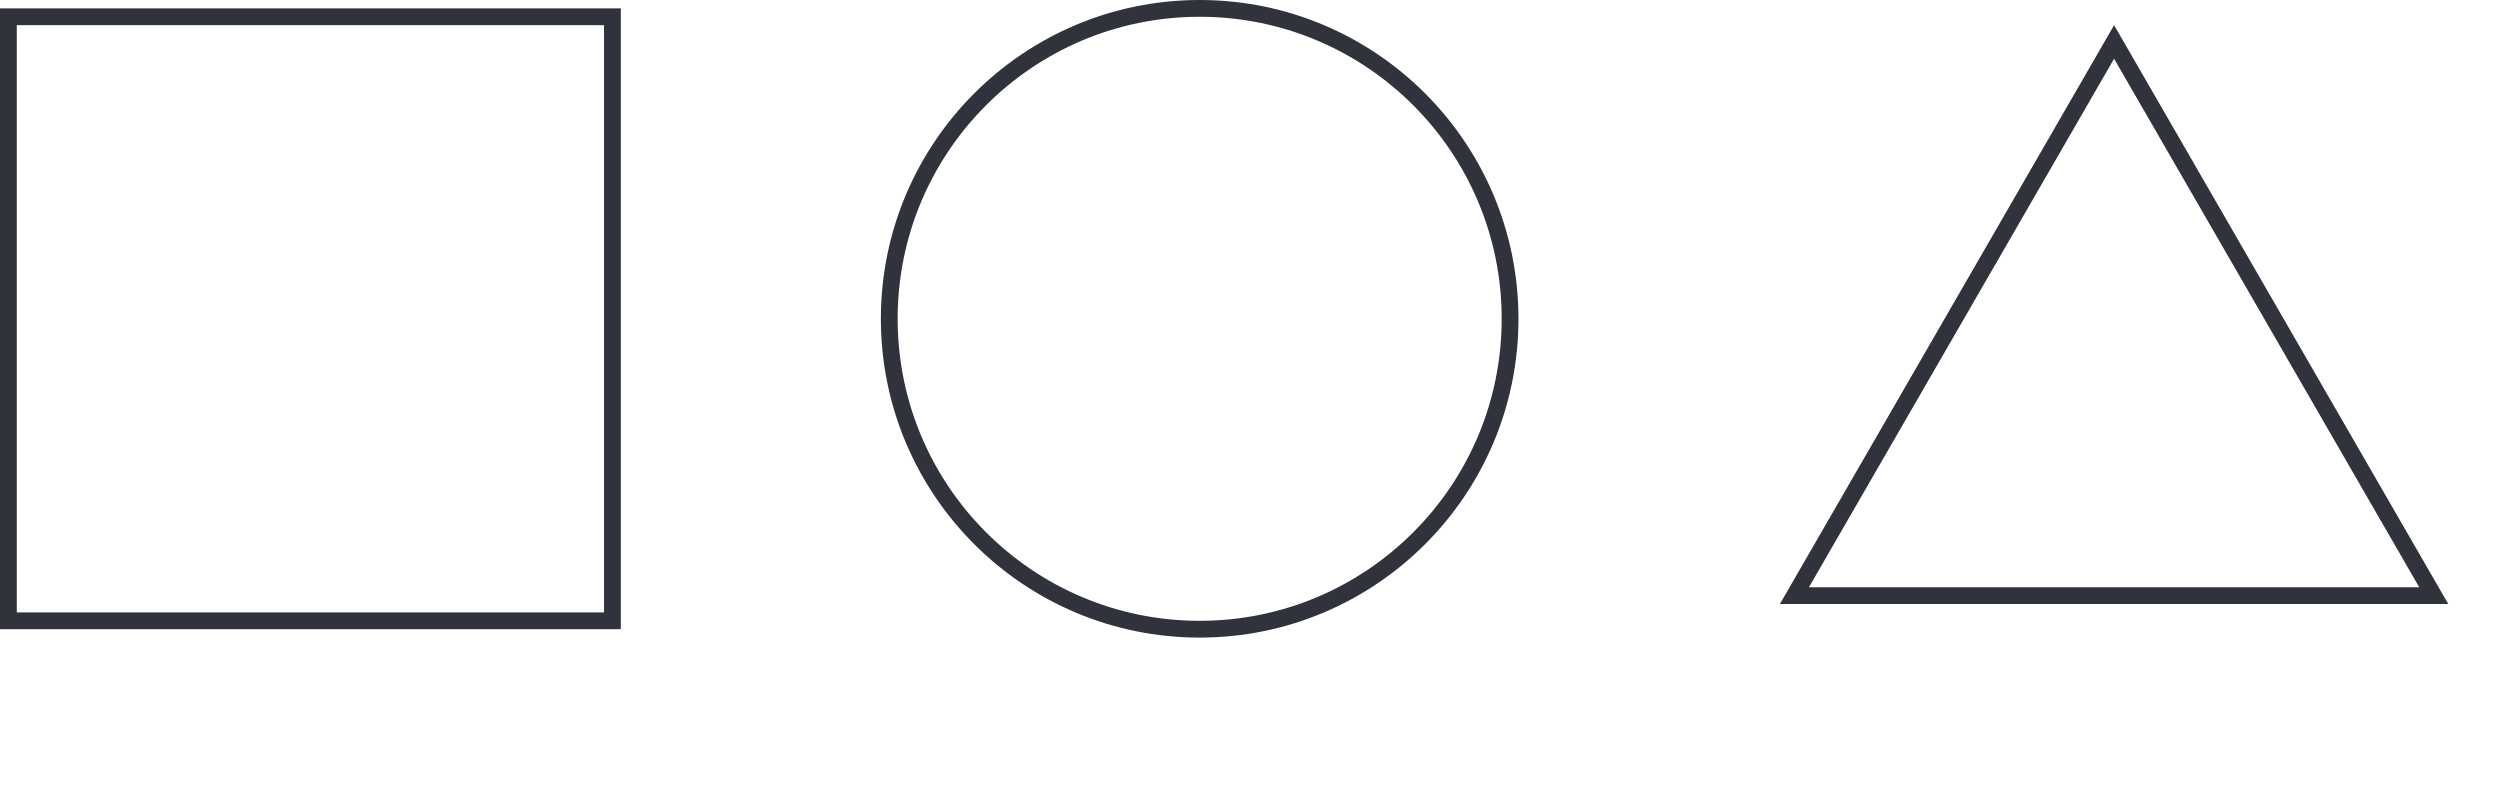
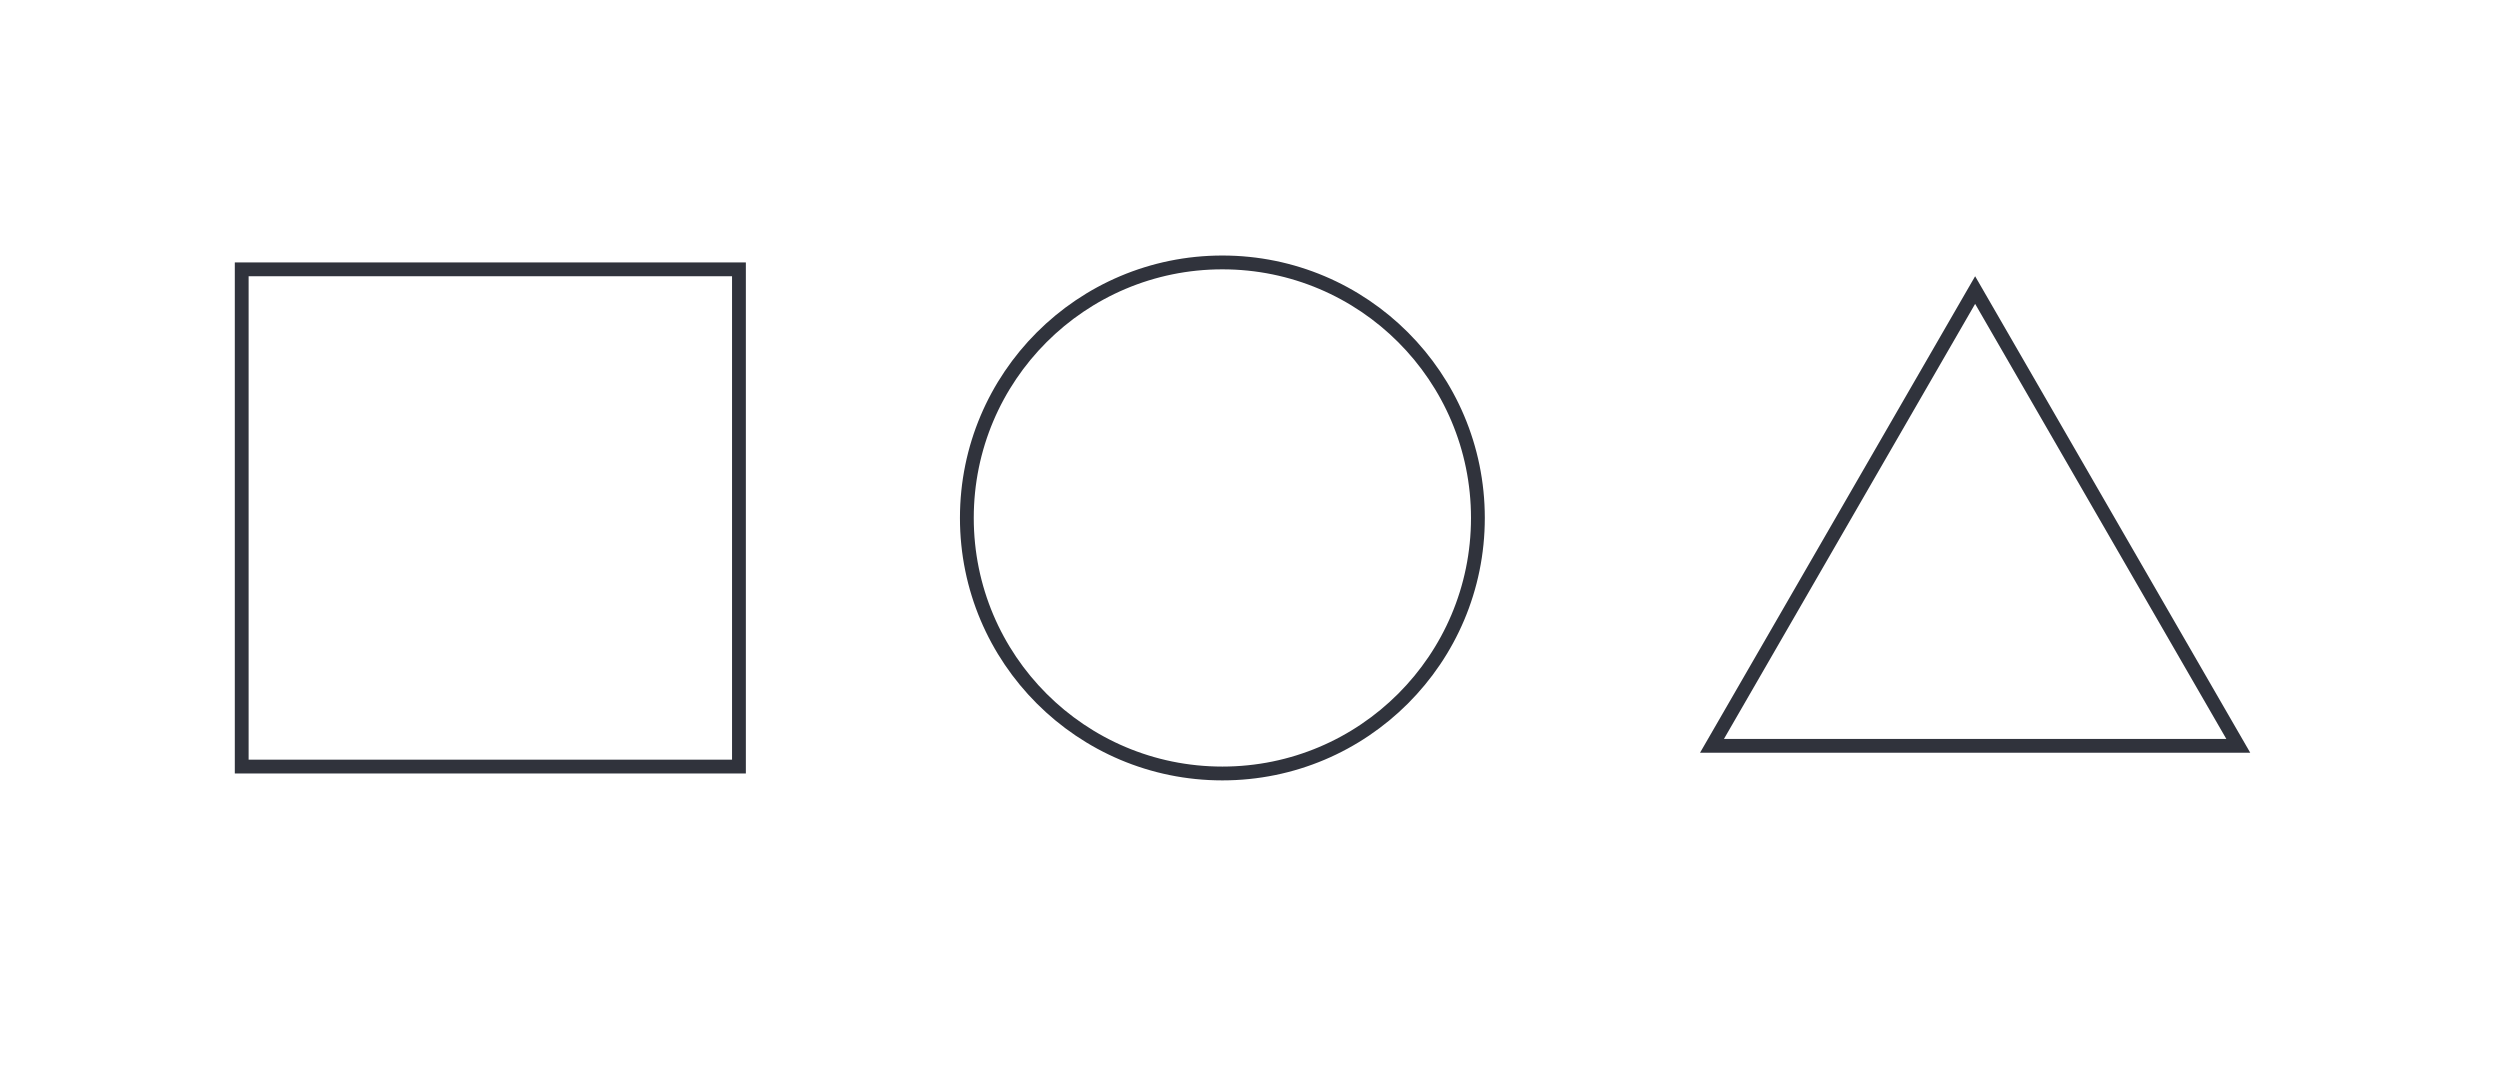
- <svg xmlns="http://www.w3.org/2000/svg" width="298" height="95" viewBox="0 0 298 95" fill="none">
-   <circle cx="143" cy="38" r="37" stroke="#30333C" stroke-width="2" />
-   <path d="M213.895 71L252 5L290.105 71H213.895Z" stroke="#30333C" stroke-width="2" />
-   <rect x="1" y="2" width="72" height="72" stroke="#30333C" stroke-width="2" />
+ <svg xmlns="http://www.w3.org/2000/svg" width="362" height="156" viewBox="0 0 362 156" fill="none">
+   <circle cx="177" cy="75" r="37" stroke="#30333C" stroke-width="2" />
+   <path d="M247.895 108L286 42L324.105 108H247.895Z" stroke="#30333C" stroke-width="2" />
+   <rect x="35" y="39" width="72" height="72" stroke="#30333C" stroke-width="2" />
</svg>
